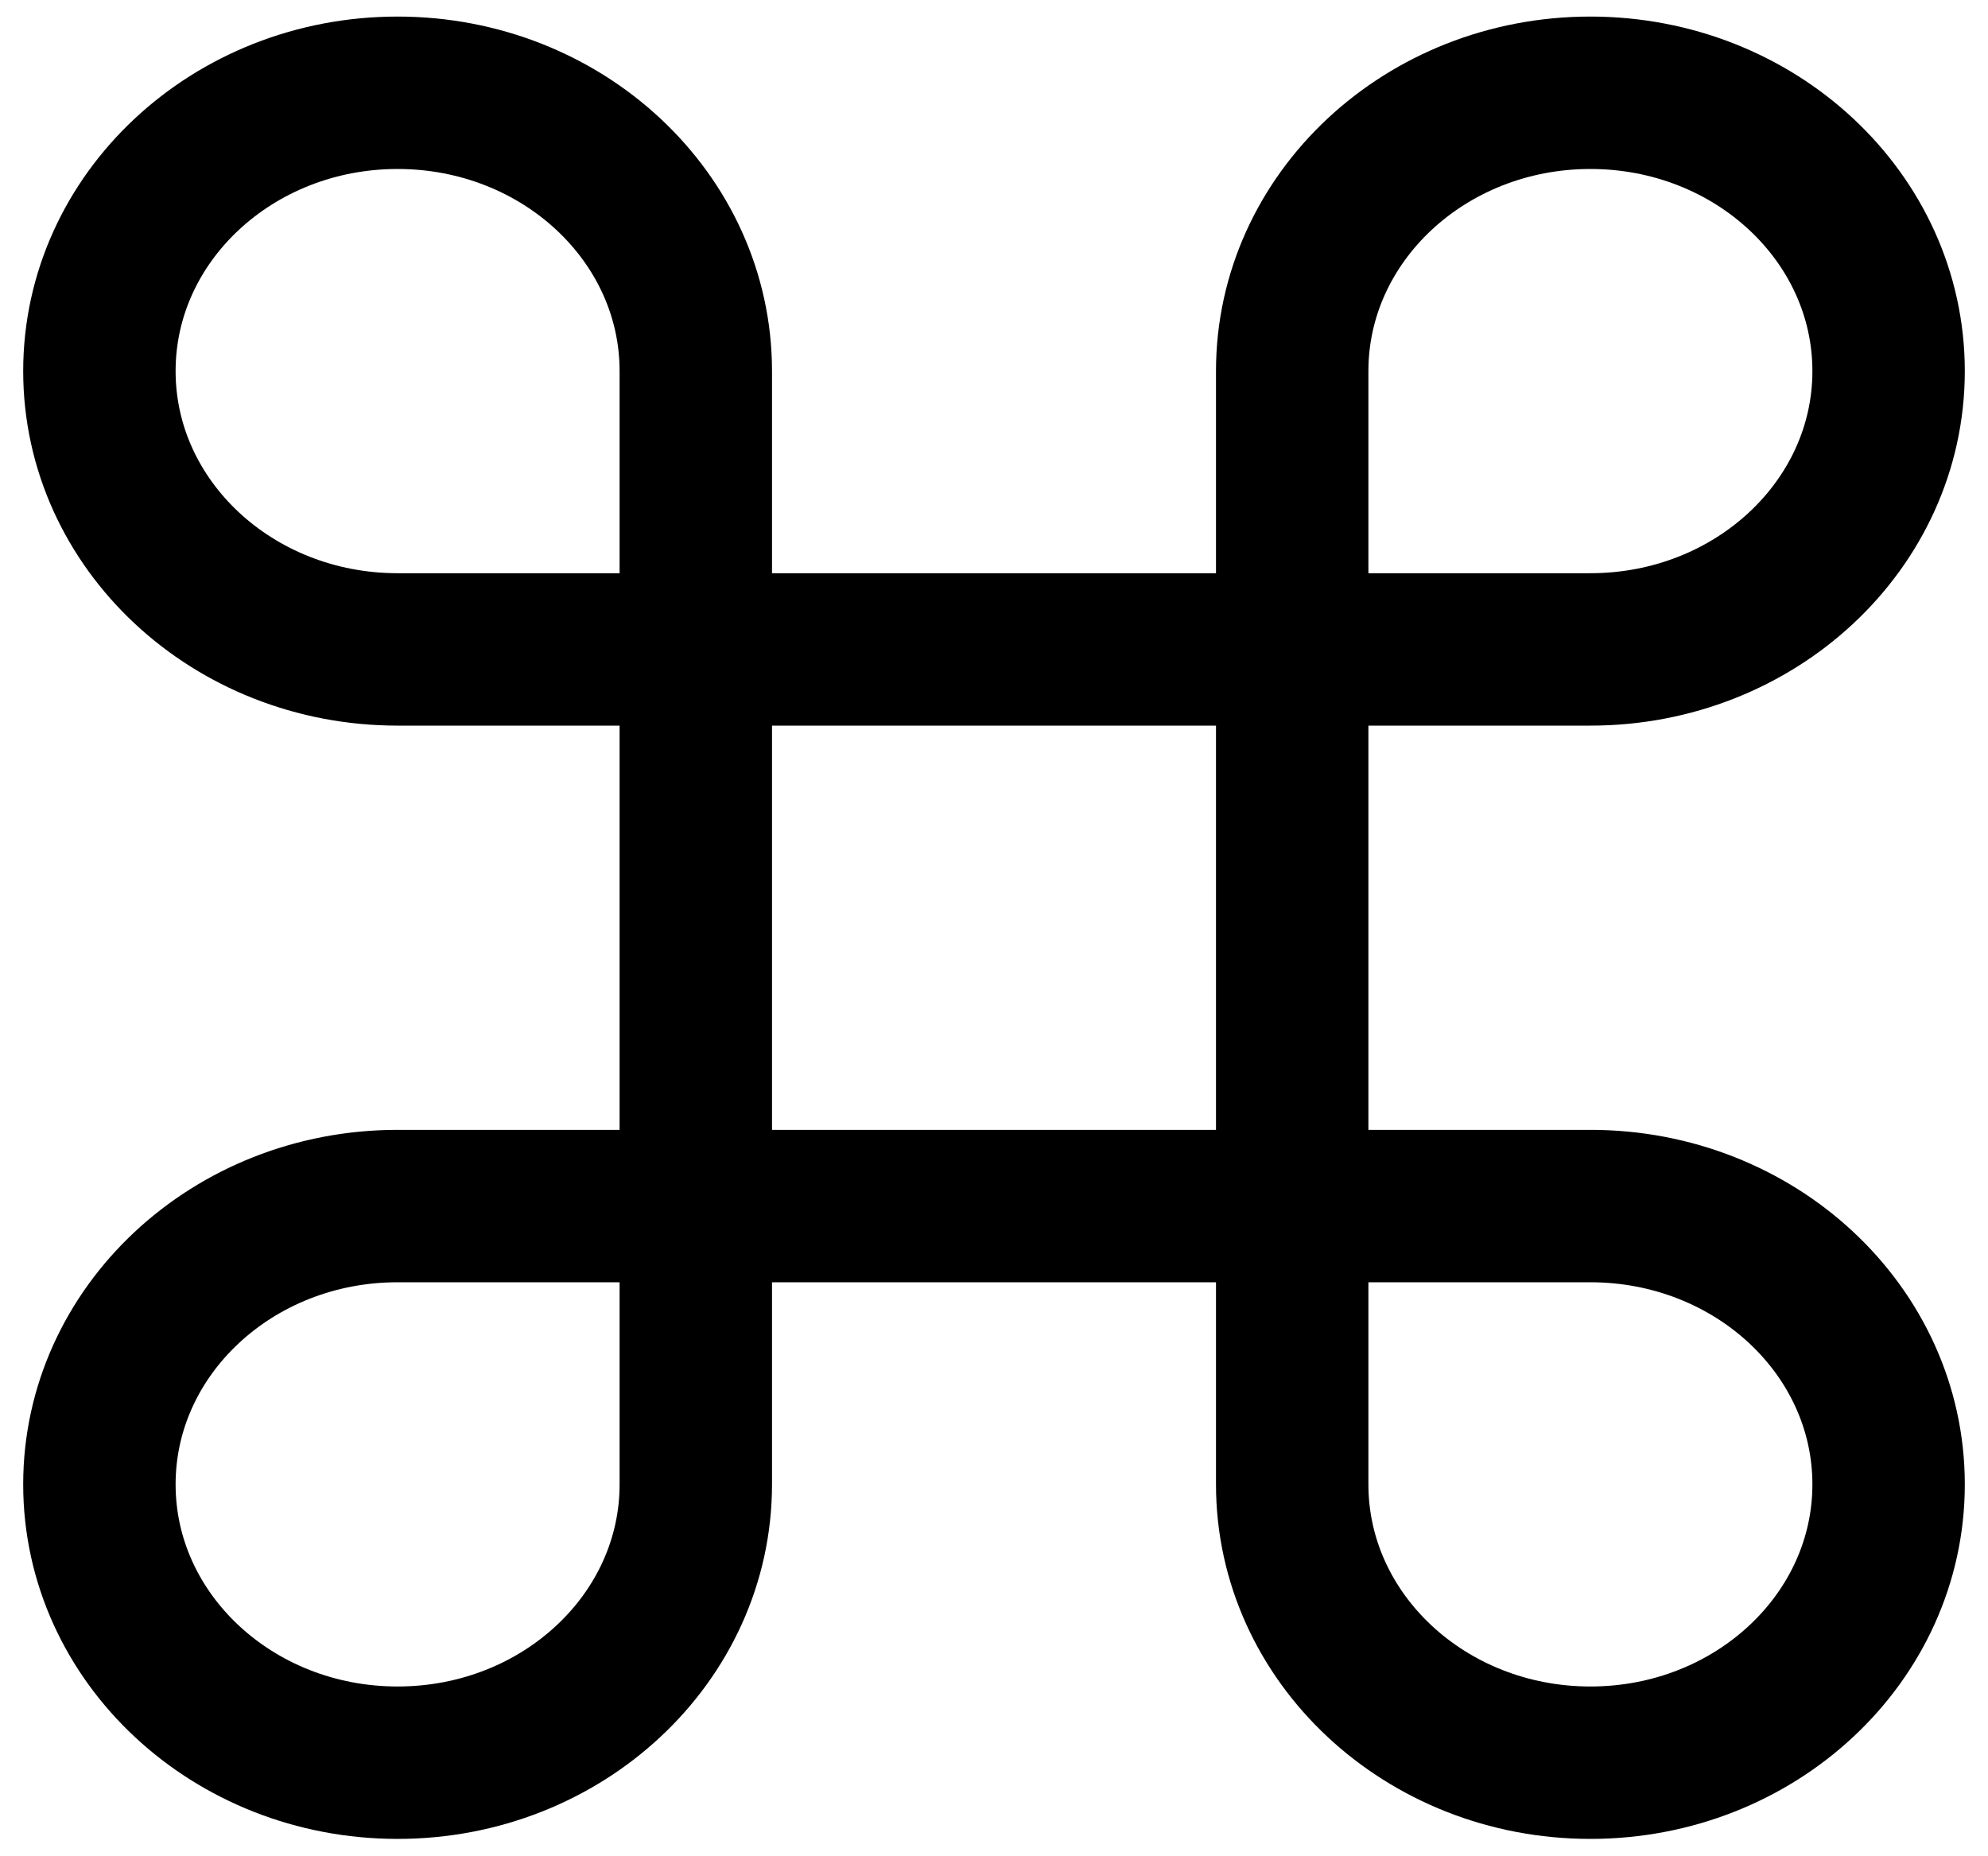
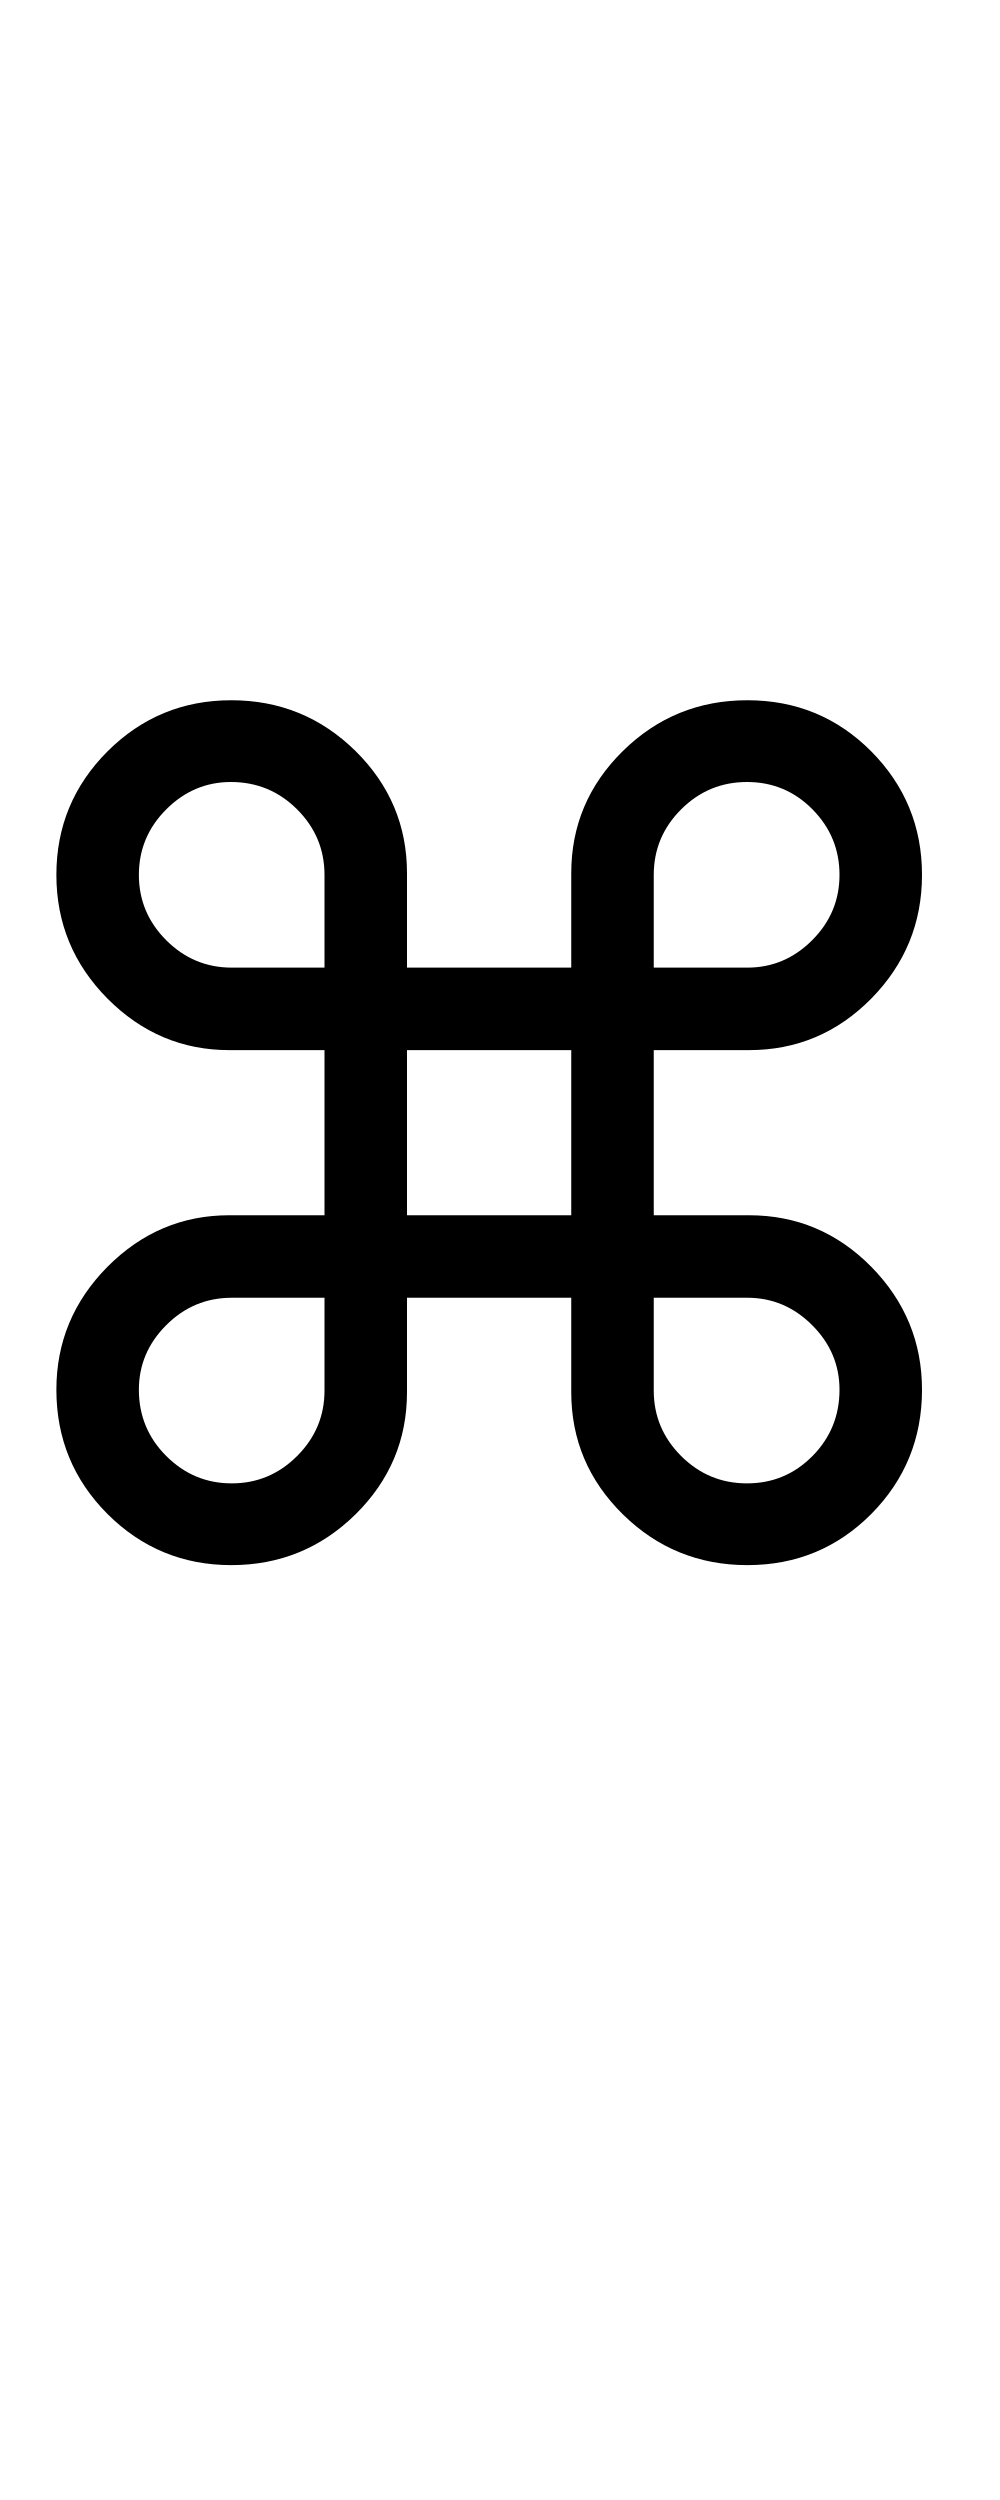
- <svg xmlns="http://www.w3.org/2000/svg" viewBox="0 0 15 14" fill="none" stroke="currentColor" stroke-width="1.15" stroke-linecap="round" stroke-linejoin="round">
-   <path d="M5.25 4.9H9.75V9.1H5.25Z" />
-   <path d="M5.25 4.9V2.8A2.25 2.1 0 1 0 3 4.9H5.25" />
-   <path d="M9.75 4.9V2.8A2.25 2.1 0 1 1 12 4.9H9.75" />
-   <path d="M9.75 9.1V11.2A2.25 2.1 0 1 0 12 9.1H9.75" />
-   <path d="M5.25 9.1V11.2A2.25 2.1 0 1 1 3 9.1H5.25" />
+ <svg xmlns="http://www.w3.org/2000/svg" viewBox="0 0 8 20" fill="currentColor">
+   <path d="M3.256 9.722H4.57V8.401H3.256ZM3.256 10.382V11.137Q3.256 11.708 2.844 12.115Q2.431 12.521 1.85 12.521Q1.27 12.521 0.86 12.112Q0.451 11.702 0.451 11.118Q0.451 10.547 0.86 10.134Q1.27 9.722 1.834 9.722H2.596V8.401H1.834Q1.27 8.401 0.86 7.989Q0.451 7.576 0.451 6.999Q0.451 6.421 0.86 6.011Q1.27 5.602 1.85 5.602Q2.431 5.602 2.844 6.008Q3.256 6.415 3.256 6.986V7.741H4.57V6.986Q4.57 6.415 4.983 6.008Q5.396 5.602 5.979 5.602Q6.563 5.602 6.97 6.011Q7.376 6.421 7.376 6.999Q7.376 7.576 6.97 7.989Q6.563 8.401 5.992 8.401H5.23V9.722H5.992Q6.563 9.722 6.97 10.134Q7.376 10.547 7.376 11.118Q7.376 11.702 6.97 12.112Q6.563 12.521 5.979 12.521Q5.396 12.521 4.983 12.115Q4.57 11.708 4.57 11.137V10.382ZM2.596 7.741V6.999Q2.596 6.694 2.377 6.475Q2.158 6.256 1.847 6.256Q1.549 6.256 1.33 6.475Q1.111 6.694 1.111 6.999Q1.111 7.303 1.33 7.522Q1.549 7.741 1.854 7.741ZM2.596 10.382H1.854Q1.549 10.382 1.33 10.601Q1.111 10.82 1.111 11.118Q1.111 11.429 1.33 11.648Q1.549 11.867 1.854 11.867Q2.158 11.867 2.377 11.648Q2.596 11.429 2.596 11.125ZM5.23 7.741H5.979Q6.278 7.741 6.497 7.522Q6.716 7.303 6.716 6.999Q6.716 6.694 6.5 6.475Q6.284 6.256 5.976 6.256Q5.668 6.256 5.449 6.475Q5.23 6.694 5.23 6.999ZM5.23 10.382V11.125Q5.23 11.429 5.449 11.648Q5.668 11.867 5.976 11.867Q6.284 11.867 6.5 11.648Q6.716 11.429 6.716 11.118Q6.716 10.82 6.497 10.601Q6.278 10.382 5.979 10.382Z" />
</svg>
